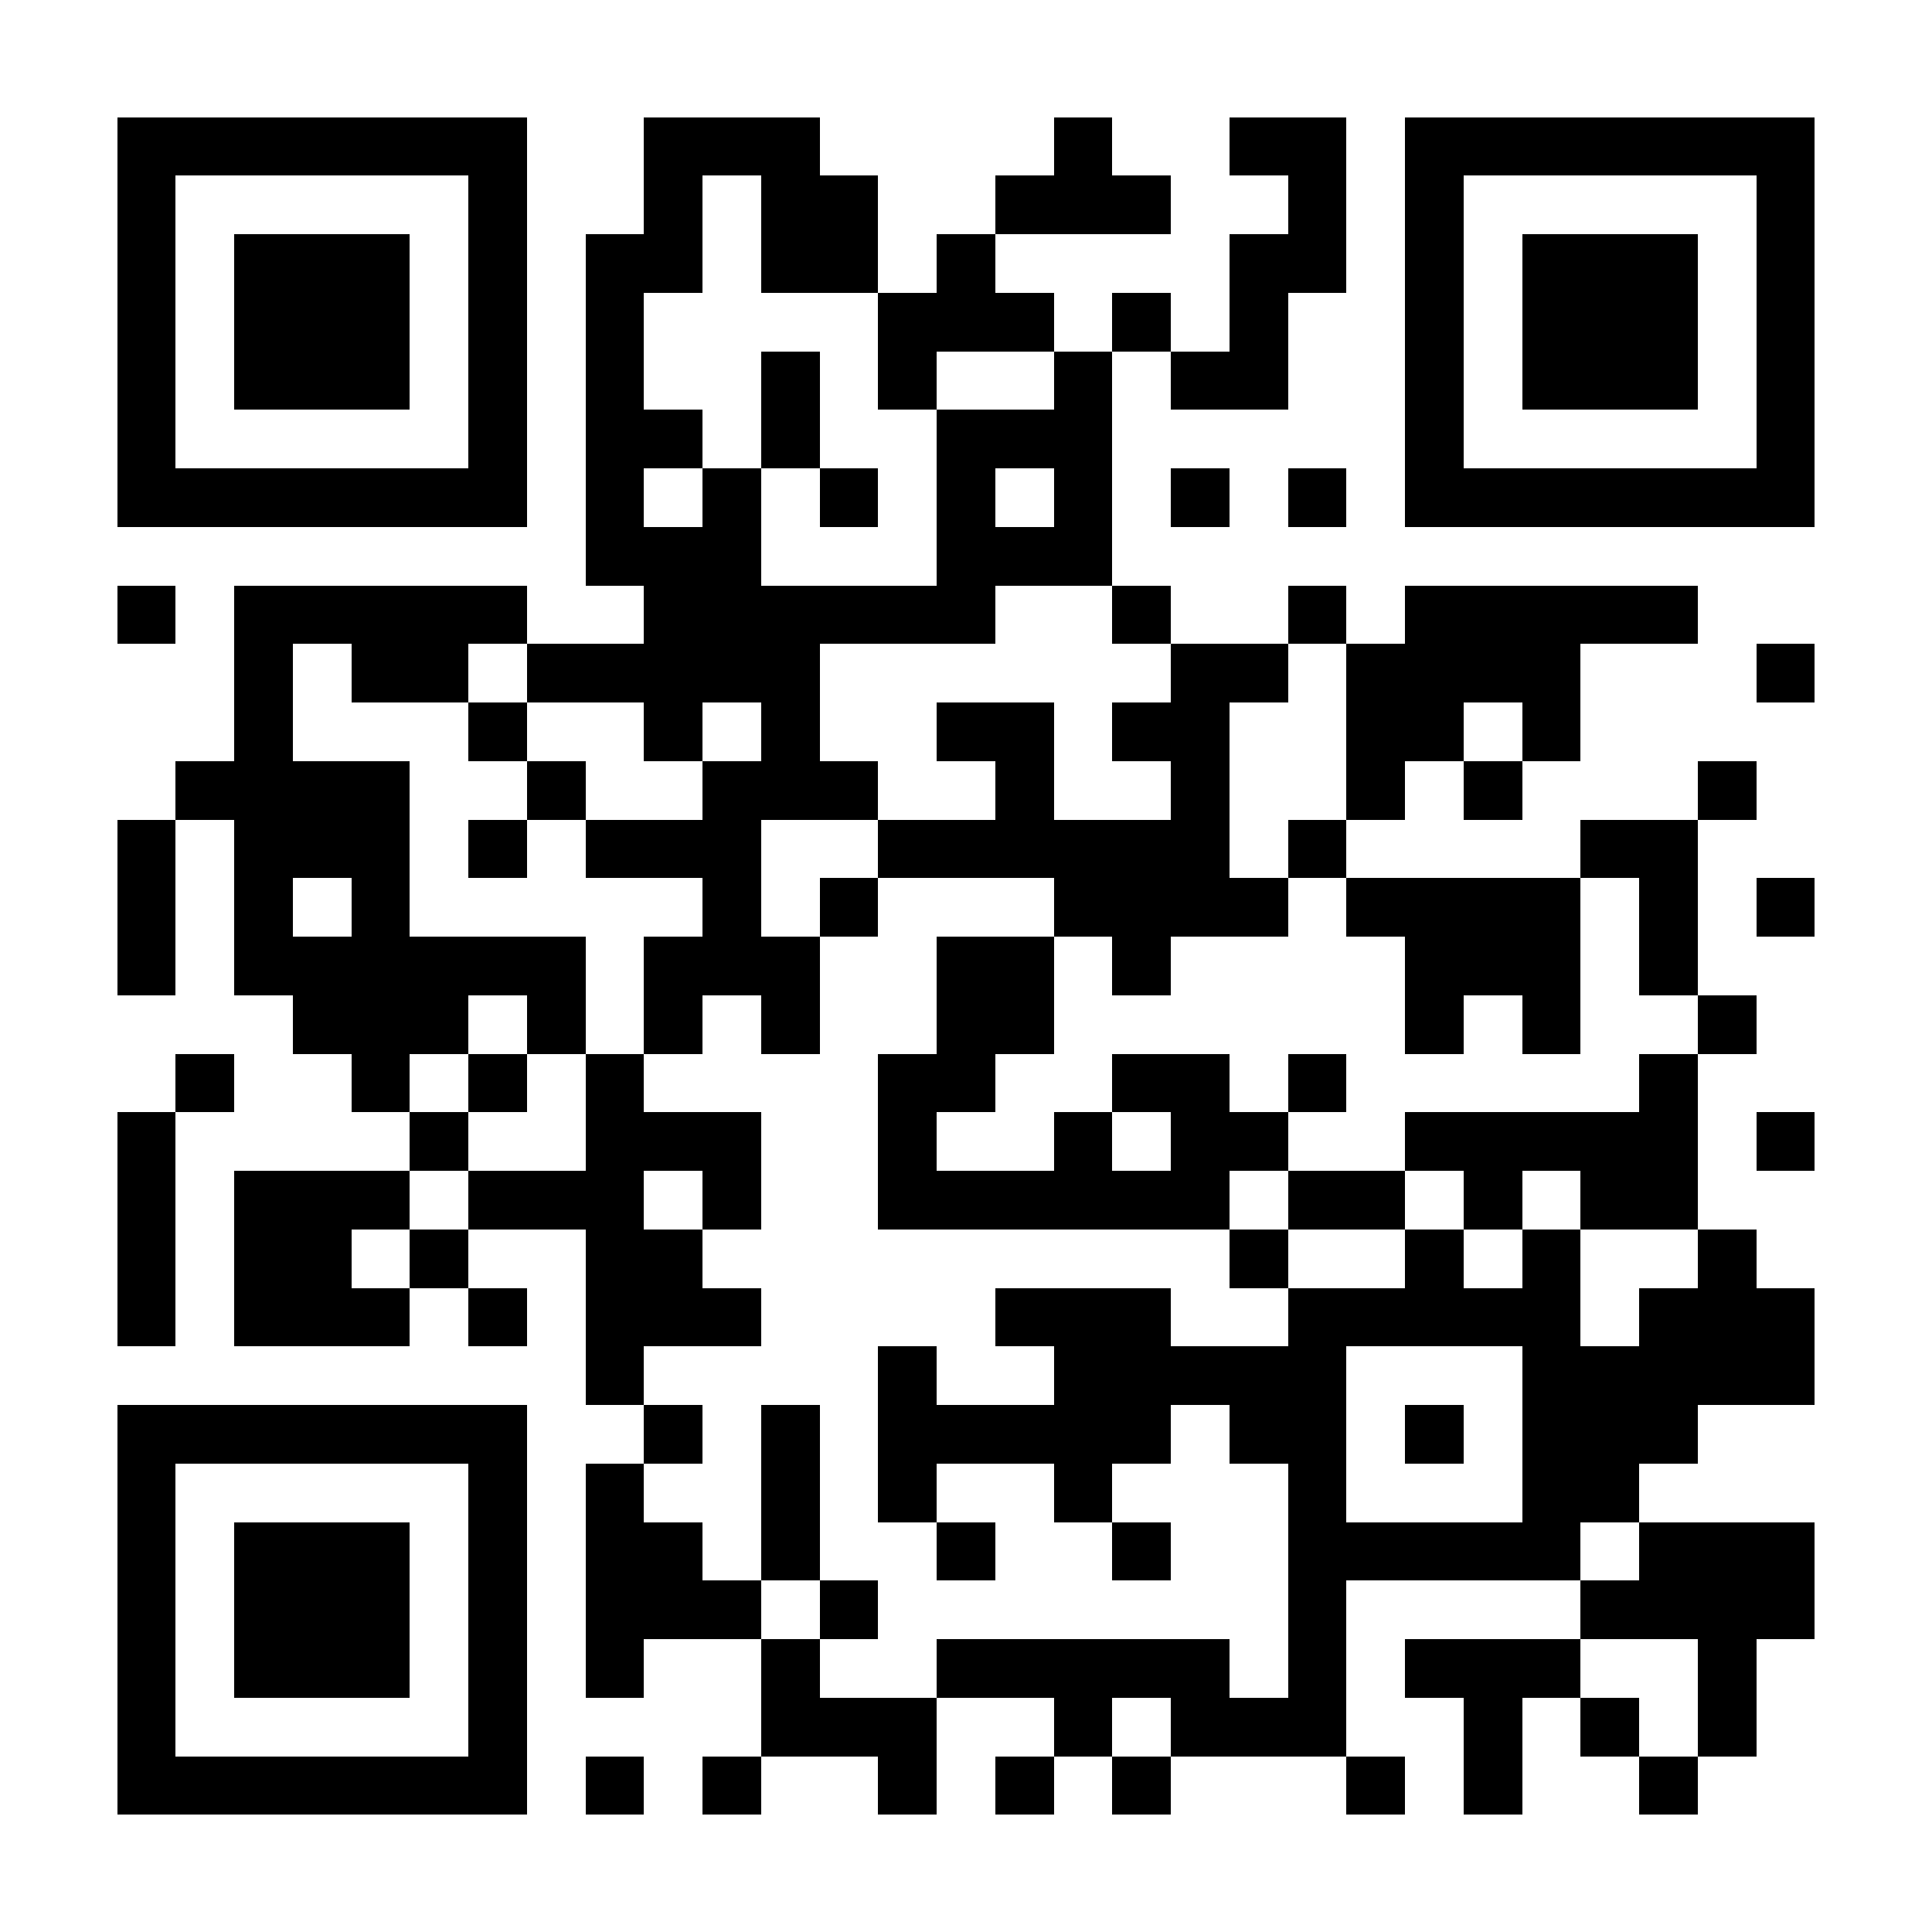
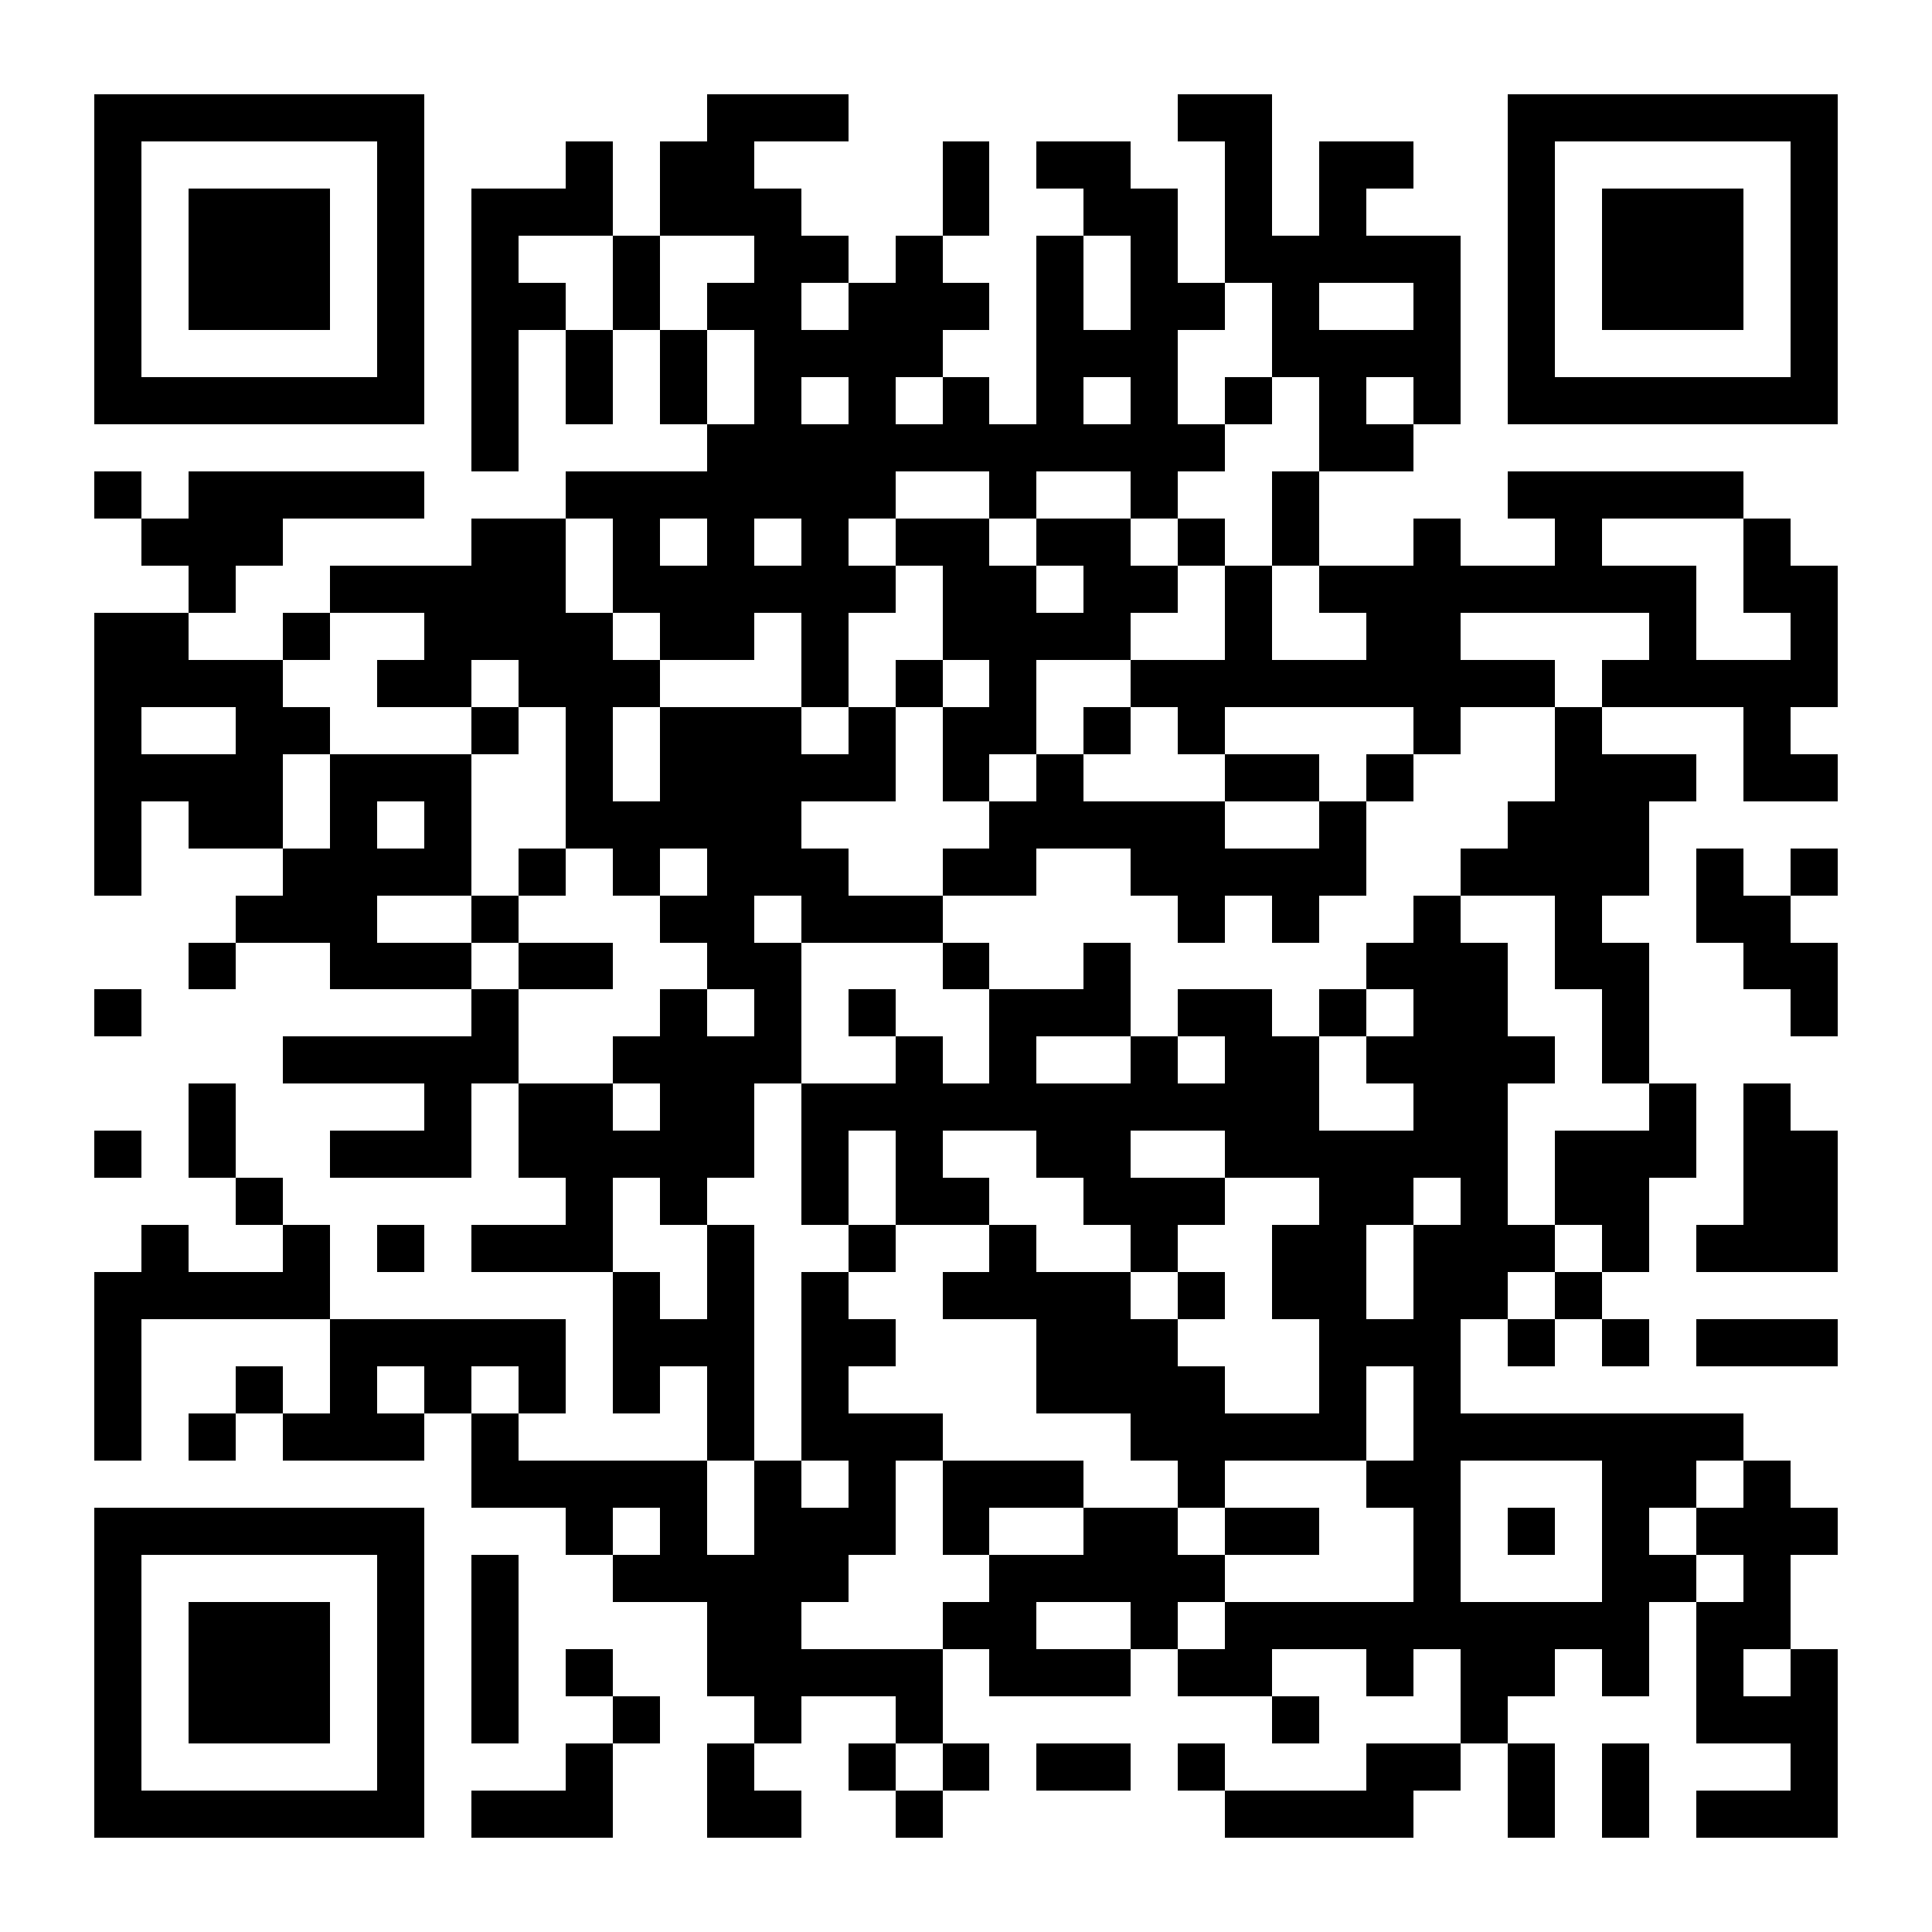
- <svg xmlns="http://www.w3.org/2000/svg" width="320" height="320" viewBox="0 0 33 33" shape-rendering="crispEdges">
-   <path fill="#ffffff" d="M0 0h33v33H0z" />
-   <path stroke="#000000" d="M2 2.5h7m2 0h3m4 0h1m2 0h2m1 0h7M2 3.5h1m5 0h1m2 0h1m1 0h2m2 0h3m2 0h1m1 0h1m5 0h1M2 4.5h1m1 0h3m1 0h1m1 0h2m1 0h2m1 0h1m4 0h2m1 0h1m1 0h3m1 0h1M2 5.5h1m1 0h3m1 0h1m1 0h1m4 0h3m1 0h1m1 0h1m2 0h1m1 0h3m1 0h1M2 6.5h1m1 0h3m1 0h1m1 0h1m2 0h1m1 0h1m2 0h1m1 0h2m2 0h1m1 0h3m1 0h1M2 7.5h1m5 0h1m1 0h2m1 0h1m2 0h3m5 0h1m5 0h1M2 8.5h7m1 0h1m1 0h1m1 0h1m1 0h1m1 0h1m1 0h1m1 0h1m1 0h7M10 9.5h3m3 0h3M2 10.5h1m1 0h5m2 0h6m2 0h1m2 0h1m1 0h5M4 11.5h1m1 0h2m1 0h5m6 0h2m1 0h4m3 0h1M4 12.5h1m3 0h1m2 0h1m1 0h1m2 0h2m1 0h2m2 0h2m1 0h1M3 13.5h4m2 0h1m2 0h3m2 0h1m2 0h1m2 0h1m1 0h1m3 0h1M2 14.5h1m1 0h3m1 0h1m1 0h3m2 0h6m1 0h1m4 0h2M2 15.5h1m1 0h1m1 0h1m5 0h1m1 0h1m3 0h4m1 0h4m1 0h1m1 0h1M2 16.5h1m1 0h6m1 0h3m2 0h2m1 0h1m4 0h3m1 0h1M5 17.5h3m1 0h1m1 0h1m1 0h1m2 0h2m6 0h1m1 0h1m2 0h1M3 18.5h1m2 0h1m1 0h1m1 0h1m4 0h2m2 0h2m1 0h1m5 0h1M2 19.5h1m4 0h1m2 0h3m2 0h1m2 0h1m1 0h2m2 0h5m1 0h1M2 20.5h1m1 0h3m1 0h3m1 0h1m2 0h6m1 0h2m1 0h1m1 0h2M2 21.5h1m1 0h2m1 0h1m2 0h2m9 0h1m2 0h1m1 0h1m2 0h1M2 22.5h1m1 0h3m1 0h1m1 0h3m4 0h3m2 0h5m1 0h3M10 23.5h1m4 0h1m2 0h5m3 0h5M2 24.5h7m2 0h1m1 0h1m1 0h5m1 0h2m1 0h1m1 0h3M2 25.5h1m5 0h1m1 0h1m2 0h1m1 0h1m2 0h1m3 0h1m3 0h2M2 26.5h1m1 0h3m1 0h1m1 0h2m1 0h1m2 0h1m2 0h1m2 0h5m1 0h3M2 27.5h1m1 0h3m1 0h1m1 0h3m1 0h1m7 0h1m4 0h4M2 28.5h1m1 0h3m1 0h1m1 0h1m2 0h1m2 0h5m1 0h1m1 0h3m2 0h1M2 29.5h1m5 0h1m4 0h3m2 0h1m1 0h3m2 0h1m1 0h1m1 0h1M2 30.5h7m1 0h1m1 0h1m2 0h1m1 0h1m1 0h1m3 0h1m1 0h1m2 0h1" />
+ <svg xmlns="http://www.w3.org/2000/svg" width="320" height="320" viewBox="0 0 41 41" shape-rendering="crispEdges">
+   <path fill="#ffffff" d="M0 0h41v41H0z" />
+   <path stroke="#000000" d="M2 2.5h7m6 0h3m7 0h2m5 0h7M2 3.5h1m5 0h1m3 0h1m1 0h2m4 0h1m1 0h2m2 0h1m1 0h2m2 0h1m5 0h1M2 4.5h1m1 0h3m1 0h1m1 0h3m1 0h3m3 0h1m2 0h2m1 0h1m1 0h1m3 0h1m1 0h3m1 0h1M2 5.5h1m1 0h3m1 0h1m1 0h1m2 0h1m2 0h2m1 0h1m2 0h1m1 0h1m1 0h5m1 0h1m1 0h3m1 0h1M2 6.5h1m1 0h3m1 0h1m1 0h2m1 0h1m1 0h2m1 0h3m1 0h1m1 0h2m1 0h1m2 0h1m1 0h1m1 0h3m1 0h1M2 7.5h1m5 0h1m1 0h1m1 0h1m1 0h1m1 0h4m2 0h3m2 0h4m1 0h1m5 0h1M2 8.5h7m1 0h1m1 0h1m1 0h1m1 0h1m1 0h1m1 0h1m1 0h1m1 0h1m1 0h1m1 0h1m1 0h1m1 0h7M10 9.5h1m4 0h11m2 0h2M2 10.5h1m1 0h5m3 0h7m2 0h1m2 0h1m2 0h1m4 0h5M3 11.5h3m4 0h2m1 0h1m1 0h1m1 0h1m1 0h2m1 0h2m1 0h1m1 0h1m2 0h1m2 0h1m3 0h1M4 12.5h1m2 0h5m1 0h6m1 0h2m1 0h2m1 0h1m1 0h8m1 0h2M2 13.5h2m2 0h1m2 0h4m1 0h2m1 0h1m2 0h4m2 0h1m2 0h2m4 0h1m2 0h1M2 14.5h4m2 0h2m1 0h3m3 0h1m1 0h1m1 0h1m2 0h9m1 0h5M2 15.5h1m2 0h2m3 0h1m1 0h1m1 0h3m1 0h1m1 0h2m1 0h1m1 0h1m4 0h1m2 0h1m3 0h1M2 16.5h4m1 0h3m2 0h1m1 0h5m1 0h1m1 0h1m3 0h2m1 0h1m3 0h3m1 0h2M2 17.5h1m1 0h2m1 0h1m1 0h1m2 0h5m4 0h5m2 0h1m3 0h3M2 18.5h1m3 0h4m1 0h1m1 0h1m1 0h3m2 0h2m2 0h5m2 0h4m1 0h1m1 0h1M5 19.5h3m2 0h1m3 0h2m1 0h3m5 0h1m1 0h1m2 0h1m2 0h1m2 0h2M4 20.5h1m2 0h3m1 0h2m2 0h2m3 0h1m2 0h1m5 0h3m1 0h2m2 0h2M2 21.5h1m7 0h1m3 0h1m1 0h1m1 0h1m2 0h3m1 0h2m1 0h1m1 0h2m2 0h1m3 0h1M6 22.5h5m2 0h4m2 0h1m1 0h1m2 0h1m1 0h2m1 0h4m1 0h1M4 23.5h1m4 0h1m1 0h2m1 0h2m1 0h11m2 0h2m3 0h1m1 0h1M2 24.5h1m1 0h1m2 0h3m1 0h5m1 0h1m1 0h1m2 0h2m2 0h6m1 0h3m1 0h2M5 25.5h1m6 0h1m1 0h1m2 0h1m1 0h2m2 0h3m2 0h2m1 0h1m1 0h2m2 0h2M3 26.5h1m2 0h1m1 0h1m1 0h3m2 0h1m2 0h1m2 0h1m2 0h1m2 0h2m1 0h3m1 0h1m1 0h3M2 27.5h5m6 0h1m1 0h1m1 0h1m2 0h4m1 0h1m1 0h2m1 0h2m1 0h1M2 28.5h1m4 0h5m1 0h3m1 0h2m3 0h3m3 0h3m1 0h1m1 0h1m1 0h3M2 29.5h1m2 0h1m1 0h1m1 0h1m1 0h1m1 0h1m1 0h1m1 0h1m4 0h4m2 0h1m1 0h1M2 30.5h1m1 0h1m1 0h3m1 0h1m4 0h1m1 0h3m4 0h5m1 0h7M10 31.5h5m1 0h1m1 0h1m1 0h3m2 0h1m3 0h2m3 0h2m1 0h1M2 32.5h7m3 0h1m1 0h1m1 0h3m1 0h1m2 0h2m1 0h2m2 0h1m1 0h1m1 0h1m1 0h3M2 33.5h1m5 0h1m1 0h1m2 0h5m3 0h5m4 0h1m3 0h2m1 0h1M2 34.5h1m1 0h3m1 0h1m1 0h1m4 0h2m3 0h2m2 0h1m1 0h9m1 0h2M2 35.5h1m1 0h3m1 0h1m1 0h1m1 0h1m2 0h5m1 0h3m1 0h2m2 0h1m1 0h2m1 0h1m1 0h1m1 0h1M2 36.5h1m1 0h3m1 0h1m1 0h1m2 0h1m2 0h1m2 0h1m7 0h1m3 0h1m4 0h3M2 37.5h1m5 0h1m3 0h1m2 0h1m2 0h1m1 0h1m1 0h2m1 0h1m3 0h2m1 0h1m1 0h1m3 0h1M2 38.5h7m1 0h3m2 0h2m2 0h1m6 0h4m2 0h1m1 0h1m1 0h3" />
</svg>
